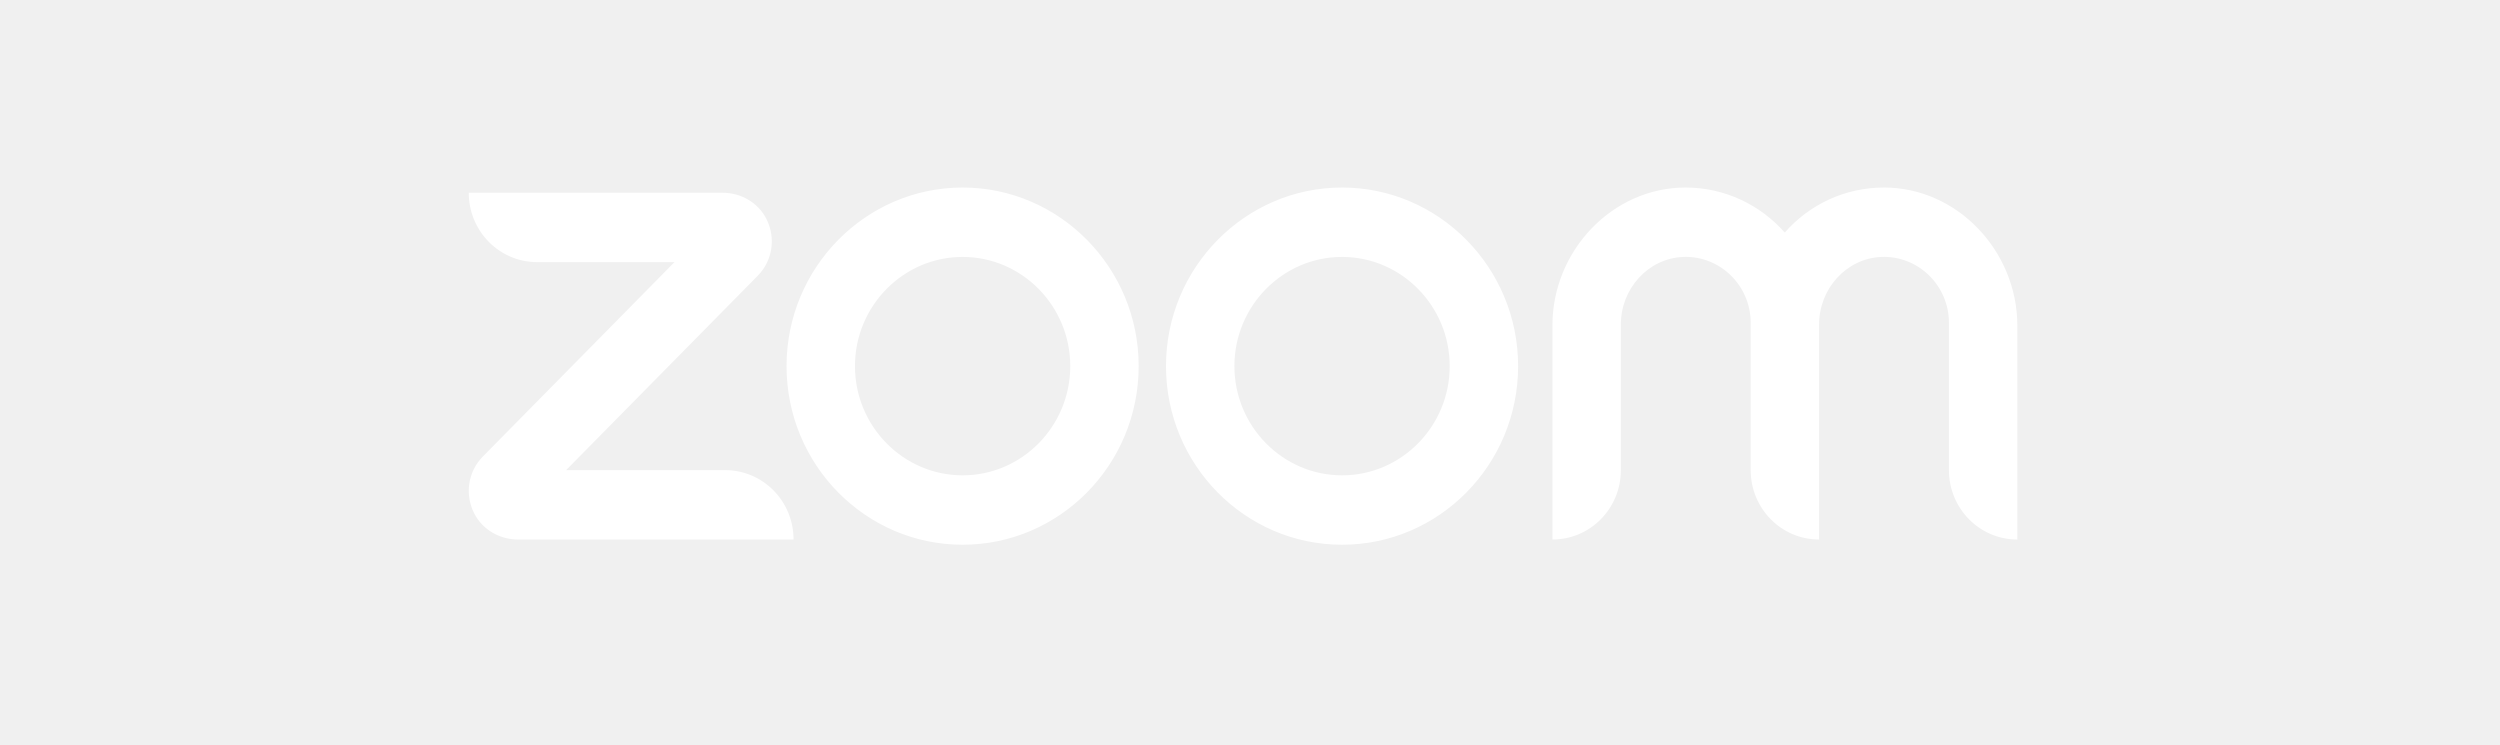
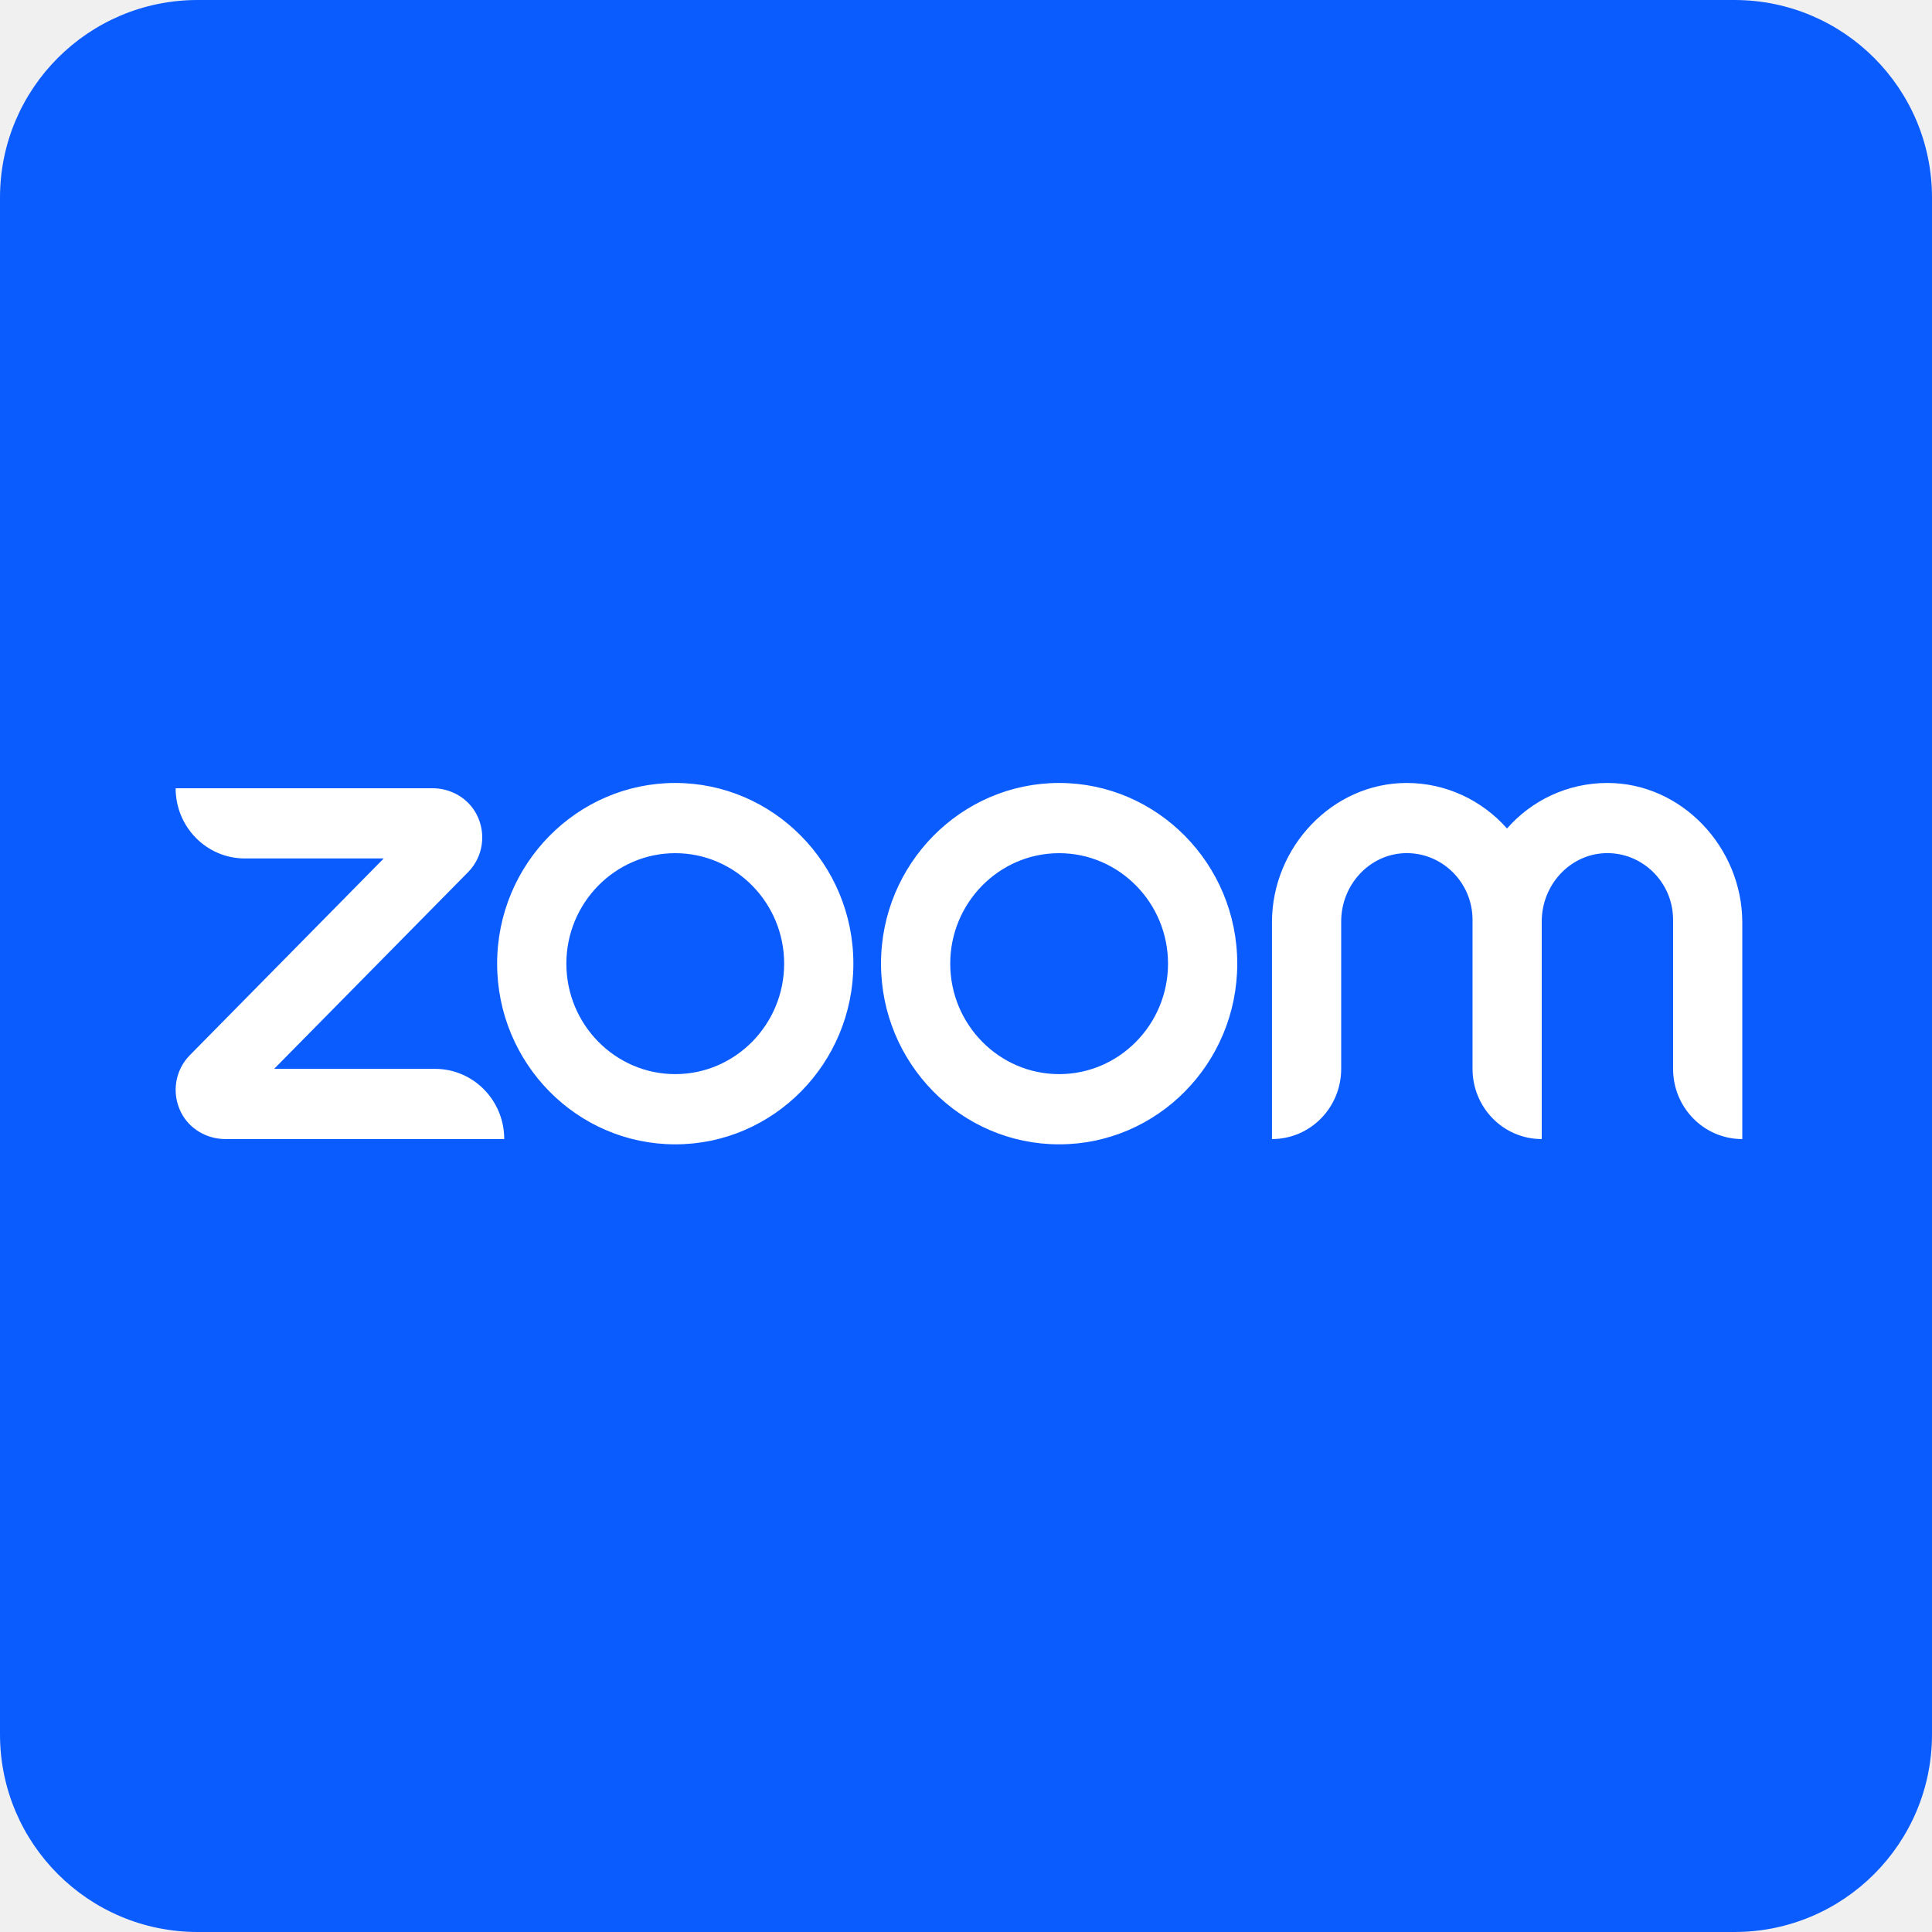
- <svg xmlns="http://www.w3.org/2000/svg" width="272" height="81" viewBox="0 0 272 81" fill="none">
-   <g clip-path="url(#clip0_6826_139960)">
-     <path d="M86.339 58.7H56.361C54.379 58.7 52.499 57.644 51.584 55.84C50.543 53.778 50.924 51.304 52.524 49.68L73.382 28.521H58.444C54.328 28.521 51 25.145 51 20.97H78.615C80.597 20.97 82.477 22.027 83.392 23.831C84.433 25.893 84.052 28.367 82.452 29.991L61.594 51.149H78.895C83.011 51.149 86.339 54.525 86.339 58.7ZM204.981 20.403C200.688 20.403 196.826 22.285 194.183 25.3C191.516 22.285 187.654 20.403 183.387 20.403C175.409 20.403 168.906 27.31 168.906 35.377V58.7C173.021 58.7 176.349 55.324 176.349 51.149V35.3C176.349 31.408 179.322 28.109 183.132 27.954C187.147 27.8 190.475 31.073 190.475 35.119V51.149C190.475 55.324 193.803 58.7 197.918 58.7V35.3C197.918 31.408 200.891 28.109 204.701 27.954C208.715 27.8 212.044 31.073 212.044 35.119V51.149C212.044 55.324 215.372 58.7 219.486 58.7V35.377C219.461 27.31 212.958 20.403 204.981 20.403ZM123.887 39.835C123.887 50.556 115.301 59.267 104.732 59.267C94.163 59.267 85.576 50.556 85.576 39.835C85.576 29.114 94.189 20.403 104.732 20.403C115.275 20.403 123.887 29.114 123.887 39.835ZM116.444 39.835C116.444 33.289 111.185 27.954 104.732 27.954C98.279 27.954 93.02 33.289 93.02 39.835C93.02 46.382 98.279 51.716 104.732 51.716C111.185 51.716 116.444 46.382 116.444 39.835ZM165.171 39.835C165.171 50.556 156.584 59.267 146.016 59.267C135.446 59.267 126.86 50.556 126.86 39.835C126.86 29.114 135.473 20.403 146.016 20.403C156.558 20.403 165.171 29.114 165.171 39.835ZM157.727 39.835C157.727 33.289 152.469 27.954 146.016 27.954C139.563 27.954 134.304 33.289 134.304 39.835C134.304 46.382 139.563 51.716 146.016 51.716C152.469 51.716 157.727 46.382 157.727 39.835Z" fill="white" />
+ <svg xmlns="http://www.w3.org/2000/svg" width="88" height="88" viewBox="0 0 88 88" fill="none">
+   <rect width="88" height="88" rx="9" fill="#0B5CFF" />
+   <g clip-path="url(#clip0_97_14510)">
+     <path d="M22.967 51.883H10.27C9.431 51.883 8.635 51.435 8.247 50.671C7.806 49.798 7.968 48.75 8.646 48.063L17.479 39.101H11.153C9.41 39.101 8 37.672 8 35.903H19.696C20.535 35.903 21.331 36.351 21.719 37.115C22.16 37.988 21.999 39.036 21.321 39.724L12.487 48.685H19.814C21.557 48.685 22.967 50.115 22.967 51.883ZM73.216 35.663C71.397 35.663 69.761 36.46 68.642 37.737C67.513 36.46 65.877 35.663 64.07 35.663C60.691 35.663 57.937 38.588 57.937 42.005V51.883C59.679 51.883 61.089 50.453 61.089 48.685V41.972C61.089 40.324 62.348 38.927 63.962 38.861C65.662 38.796 67.072 40.182 67.072 41.896V48.685C67.072 50.453 68.481 51.883 70.224 51.883V41.972C70.224 40.324 71.483 38.927 73.097 38.861C74.797 38.796 76.207 40.182 76.207 41.896V48.685C76.207 50.453 77.616 51.883 79.359 51.883V42.005C79.348 38.588 76.594 35.663 73.216 35.663ZM38.87 43.893C38.87 48.434 35.233 52.123 30.757 52.123C26.281 52.123 22.644 48.434 22.644 43.893C22.644 39.352 26.292 35.663 30.757 35.663C35.222 35.663 38.87 39.352 38.87 43.893ZM35.717 43.893C35.717 41.121 33.49 38.861 30.757 38.861C28.024 38.861 25.797 41.121 25.797 43.893C25.797 46.666 28.024 48.925 30.757 48.925C33.49 48.925 35.717 46.666 35.717 43.893ZM56.355 43.893C56.355 48.434 52.718 52.123 48.242 52.123C43.766 52.123 40.129 48.434 40.129 43.893C40.129 39.352 43.777 35.663 48.242 35.663C52.707 35.663 56.355 39.352 56.355 43.893ZM53.202 43.893C53.202 41.121 50.975 38.861 48.242 38.861C45.509 38.861 43.282 41.121 43.282 43.893C43.282 46.666 45.509 48.925 48.242 48.925C50.975 48.925 53.202 46.666 53.202 43.893Z" fill="white" />
  </g>
  <defs>
-     <clipPath id="clip0_6826_139960">
-       <rect width="170" height="39.368" fill="white" transform="translate(51 20.4033)" />
+     <clipPath id="clip0_97_14510">
+       <rect width="72" height="16.674" fill="white" transform="translate(8 35.6631)" />
    </clipPath>
  </defs>
</svg>
